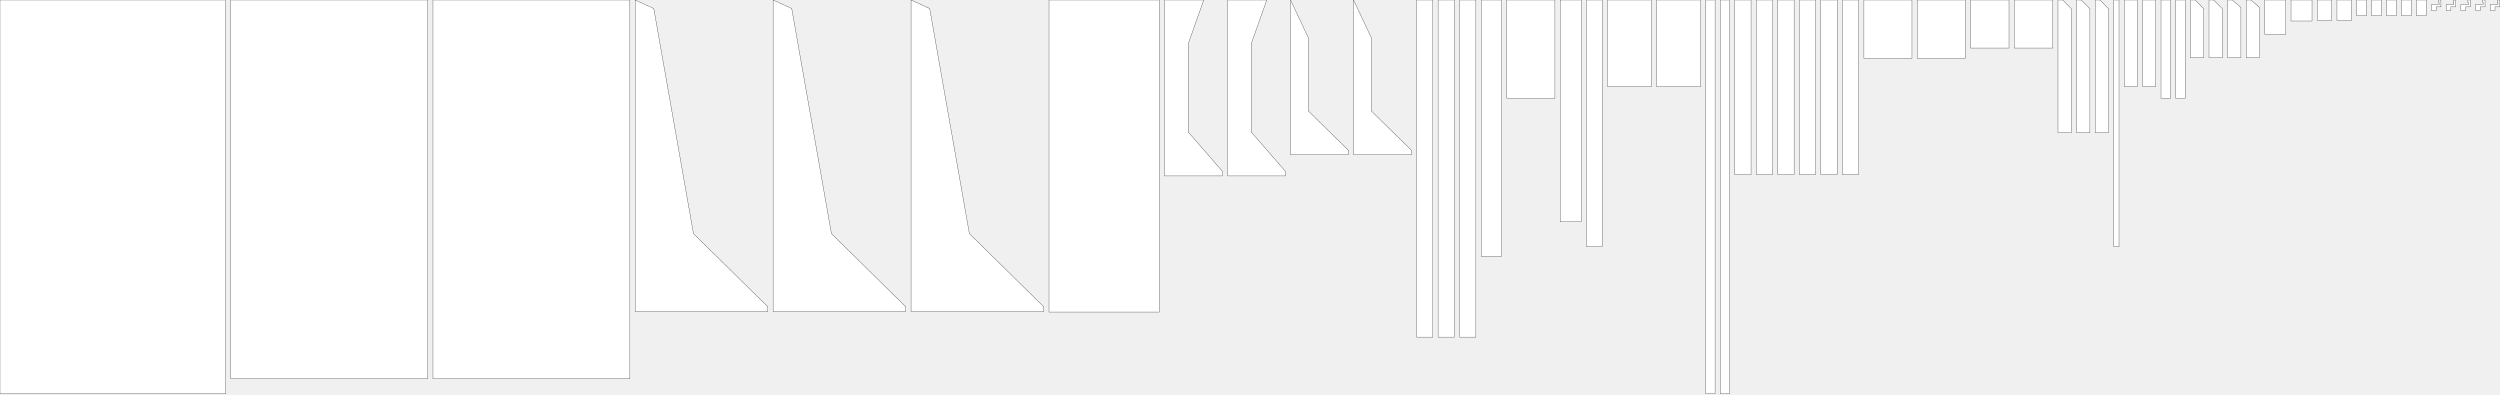
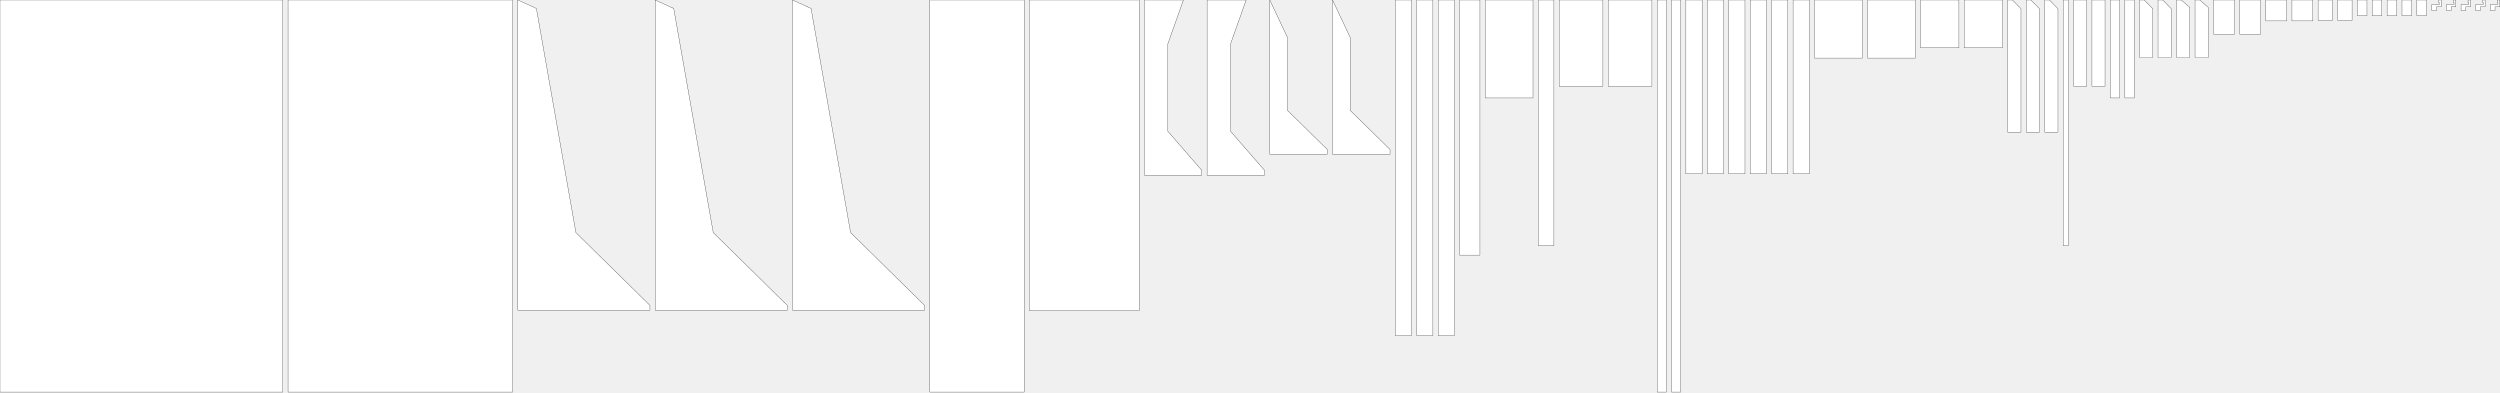
<svg xmlns="http://www.w3.org/2000/svg" baseProfile="tiny" height="100%" version="1.2" width="100%">
  <defs />
-   <polygon fill="white" points="0,1500 0,0 859.198,0 859.198,1500" stroke="black" />
-   <polygon fill="white" points="879.198,1442.76 1629.198,1442.76 1629.198,0.0 879.198,0.0" stroke="black" />
-   <polygon fill="white" points="1649.198,1442.76 2399.198,1442.76 2399.198,0.0 1649.198,0.0" stroke="black" />
-   <polygon fill="white" points="2419.198,1186.55 2419.198,0.0 2490.169,32.35 2641.387,889.911 2924.669,1168.55 2924.669,1186.55" stroke="black" />
-   <polygon fill="white" points="2944.669,1186.55 2944.669,0.0 3015.64,32.35 3166.858,889.911 3450.14,1168.55 3450.14,1186.55" stroke="black" />
-   <polygon fill="white" points="3470.14,1186.55 3470.14,0.0 3541.111,32.35 3692.329,889.911 3975.611,1168.55 3975.611,1186.55" stroke="black" />
-   <polygon fill="white" points="3995.611,1188.55 4415.611,1188.55 4415.611,0.0 3995.611,0.0" stroke="black" />
-   <polygon fill="white" points="4435.611,670 4435.611,0 4585.111,0 4525.611,167.5 4525.611,502.5 4655.611,652 4655.611,670" stroke="black" />
-   <polygon fill="white" points="4675.611,670 4675.611,0 4825.111,0 4765.611,167.5 4765.611,502.5 4895.611,652 4895.611,670" stroke="black" />
-   <polygon fill="white" points="4915.611,590 4915.611,0 4983.111,143.333 4983.111,422.5 5135.611,572 5135.611,590" stroke="black" />
-   <polygon fill="white" points="5155.611,590 5155.611,0 5223.111,143.333 5223.111,422.5 5375.611,572 5375.611,590" stroke="black" />
-   <polygon fill="white" points="5395.611,1284 5395.611,0 5457.611,0 5457.611,1284" stroke="black" />
-   <polygon fill="white" points="5477.611,1284 5477.611,0 5539.611,0 5539.611,1284" stroke="black" />
-   <polygon fill="white" points="5559.611,1284 5559.611,0 5621.611,0 5621.611,1284" stroke="black" />
-   <polygon fill="white" points="5641.611,976 5641.611,0 5719.611,0 5719.611,976" stroke="black" />
-   <polygon fill="white" points="5739.611,374.779 5922.611,374.779 5922.611,0.0 5739.611,0.0" stroke="black" />
-   <polygon fill="white" points="5942.611,845 5942.611,0 6022.611,0 6022.611,845" stroke="black" />
-   <polygon fill="white" points="6042.611,940 6042.611,0 6102.611,0 6102.611,940" stroke="black" />
-   <polygon fill="white" points="6122.611,330 6122.611,0 6290.111,0 6290.111,330" stroke="black" />
-   <polygon fill="white" points="6310.111,330 6310.111,0 6477.611,0 6477.611,330" stroke="black" />
-   <polygon fill="white" points="6497.611,1500 6497.611,0 6532.611,0 6532.611,1500" stroke="black" />
-   <polygon fill="white" points="6552.611,1500 6552.611,0 6587.611,0 6587.611,1500" stroke="black" />
-   <polygon fill="white" points="6607.611,665.198 6607.611,0.0 6669.611,0.0 6669.611,665.198" stroke="black" />
-   <polygon fill="white" points="6689.611,665.198 6689.611,0.0 6751.611,0.0 6751.611,665.198" stroke="black" />
-   <polygon fill="white" points="6771.611,665.198 6771.611,0.0 6833.611,0.0 6833.611,665.198" stroke="black" />
-   <polygon fill="white" points="6853.611,665.198 6853.611,0.0 6915.611,0.0 6915.611,665.198" stroke="black" />
-   <polygon fill="white" points="6935.611,665.198 6935.611,0.0 6997.611,0.0 6997.611,665.198" stroke="black" />
-   <polygon fill="white" points="7017.611,665.198 7017.611,0.0 7079.611,0.0 7079.611,665.198" stroke="black" />
-   <polygon fill="white" points="7099.611,222.189 7282.611,222.189 7282.611,0.0 7099.611,0.0" stroke="black" />
-   <polygon fill="white" points="7302.611,222.189 7485.611,222.189 7485.611,0.0 7302.611,0.0" stroke="black" />
-   <polygon fill="white" points="7505.611,183 7505.611,0 7652.191,0 7652.191,183" stroke="black" />
-   <polygon fill="white" points="7672.191,183 7672.191,0 7818.771,0 7818.771,183" stroke="black" />
-   <polygon fill="white" points="7838.771,505.471 7889.571,505.471 7889.571,33.346 7856.771,0.0 7838.771,0.0" stroke="black" />
-   <polygon fill="white" points="7909.571,505.471 7960.371,505.471 7960.371,33.346 7927.571,0.0 7909.571,0.0" stroke="black" />
-   <polygon fill="white" points="7980.371,505.471 8031.171,505.471 8031.171,33.346 7998.371,0.0 7980.371,0.0" stroke="black" />
-   <polygon fill="white" points="8051.171,940 8051.171,0 8071.171,0 8071.171,940" stroke="black" />
-   <polygon fill="white" points="8091.171,330 8091.171,0 8141.171,0 8141.171,330" stroke="black" />
-   <polygon fill="white" points="8161.171,330 8161.171,0 8211.171,0 8211.171,330" stroke="black" />
-   <polygon fill="white" points="8231.171,374.779 8267.171,374.779 8267.171,0.0 8231.171,0.0" stroke="black" />
-   <polygon fill="white" points="8287.171,374.779 8323.171,374.779 8323.171,0.0 8287.171,0.0" stroke="black" />
-   <polygon fill="white" points="8343.171,220 8393.971,220 8393.971,33.458 8361.171,0 8343.171,0" stroke="black" />
-   <polygon fill="white" points="8413.971,220 8464.771,220 8464.771,33.458 8431.971,0 8413.971,0" stroke="black" />
-   <polygon fill="white" points="8484.771,220 8535.571,220 8535.571,28.522 8502.771,0 8484.771,0" stroke="black" />
-   <polygon fill="white" points="8555.571,220 8606.371,220 8606.371,28.522 8573.571,0 8555.571,0" stroke="black" />
-   <polygon fill="white" points="8626.371,130.8 8706.371,130.8 8706.371,0.0 8626.371,0.0" stroke="black" />
-   <polygon fill="white" points="8726.371,80 8806.371,80 8806.371,0 8726.371,0" stroke="black" />
-   <polygon fill="white" points="8826.371,78 8826.371,0 8881.371,0 8881.371,78" stroke="black" />
-   <polygon fill="white" points="8901.371,78 8901.371,0 8956.371,0 8956.371,78" stroke="black" />
-   <polygon fill="white" points="8976.371,60 8976.371,0 9013.371,0 9013.371,60" stroke="black" />
-   <polygon fill="white" points="9033.371,60 9033.371,0 9070.371,0 9070.371,60" stroke="black" />
-   <polygon fill="white" points="9090.371,60 9090.371,0 9127.371,0 9127.371,60" stroke="black" />
-   <polygon fill="white" points="9147.371,60 9147.371,0 9184.371,0 9184.371,60" stroke="black" />
-   <polygon fill="white" points="9204.371,60 9204.371,0 9241.371,0 9241.371,60" stroke="black" />
-   <polygon fill="white" points="9261.371,40.25 9261.371,17.25 9290.621,17.25 9290.621,10.0 9288.121,10.0 9288.121,0.0 9297.371,0.0 9297.371,26.25 9279.371,26.25 9279.371,40.25" stroke="black" />
-   <polygon fill="white" points="9317.371,40.25 9317.371,17.25 9346.621,17.25 9346.621,10.0 9344.121,10.0 9344.121,0.0 9353.371,0.0 9353.371,26.25 9335.371,26.25 9335.371,40.25" stroke="black" />
-   <polygon fill="white" points="9373.371,40.25 9373.371,17.25 9402.621,17.25 9402.621,10.0 9400.121,10.0 9400.121,0.0 9409.371,0.0 9409.371,26.25 9391.371,26.25 9391.371,40.25" stroke="black" />
-   <polygon fill="white" points="9429.371,40.25 9429.371,17.25 9458.621,17.25 9458.621,10.0 9456.121,10.0 9456.121,0.0 9465.371,0.0 9465.371,26.25 9447.371,26.25 9447.371,40.25" stroke="black" />
-   <polygon fill="white" points="9485.371,40.25 9485.371,17.25 9514.621,17.25 9514.621,10.0 9512.121,10.0 9512.121,0.0 9521.371,0.0 9521.371,26.25 9503.371,26.25 9503.371,40.25" stroke="black" />
+   <polygon fill="white" points="0,1500 0,0 1082.07,0 1082.07,1500" stroke="black" />
+   <polygon fill="white" points="1102.07,1500 1102.07,0 1961.268,0 1961.268,1500" stroke="black" />
+   <polygon fill="white" points="1981.268,1186.55 1981.268,0.0 2052.239,32.35 2203.457,889.911 2486.739,1168.55 2486.739,1186.55" stroke="black" />
+   <polygon fill="white" points="2506.739,1186.55 2506.739,0.0 2577.71,32.35 2728.928,889.911 3012.21,1168.55 3012.21,1186.55" stroke="black" />
+   <polygon fill="white" points="3032.21,1186.55 3032.21,0.0 3103.181,32.35 3254.399,889.911 3537.681,1168.55 3537.681,1186.55" stroke="black" />
+   <polygon fill="white" points="3557.681,1500 3557.681,0 3918.371,0 3918.371,1500" stroke="black" />
+   <polygon fill="white" points="3938.371,1188.55 4358.371,1188.55 4358.371,0.0 3938.371,0.0" stroke="black" />
+   <polygon fill="white" points="4378.371,670 4378.371,0 4527.871,0 4468.371,167.5 4468.371,502.5 4598.371,652 4598.371,670" stroke="black" />
+   <polygon fill="white" points="4618.371,670 4618.371,0 4767.871,0 4708.371,167.5 4708.371,502.5 4838.371,652 4838.371,670" stroke="black" />
+   <polygon fill="white" points="4858.371,590 4858.371,0 4925.871,143.333 4925.871,422.5 5078.371,572 5078.371,590" stroke="black" />
+   <polygon fill="white" points="5098.371,590 5098.371,0 5165.871,143.333 5165.871,422.5 5318.371,572 5318.371,590" stroke="black" />
+   <polygon fill="white" points="5338.371,1284 5338.371,0 5400.371,0 5400.371,1284" stroke="black" />
+   <polygon fill="white" points="5420.371,1284 5420.371,0 5482.371,0 5482.371,1284" stroke="black" />
+   <polygon fill="white" points="5502.371,1284 5502.371,0 5564.371,0 5564.371,1284" stroke="black" />
+   <polygon fill="white" points="5584.371,976 5584.371,0 5662.371,0 5662.371,976" stroke="black" />
+   <polygon fill="white" points="5682.371,374.779 5865.371,374.779 5865.371,0.0 5682.371,0.0" stroke="black" />
+   <polygon fill="white" points="5885.371,940 5885.371,0 5945.371,0 5945.371,940" stroke="black" />
+   <polygon fill="white" points="5965.371,330 5965.371,0 6132.871,0 6132.871,330" stroke="black" />
+   <polygon fill="white" points="6152.871,330 6152.871,0 6320.371,0 6320.371,330" stroke="black" />
+   <polygon fill="white" points="6340.371,1500 6340.371,0 6375.371,0 6375.371,1500" stroke="black" />
+   <polygon fill="white" points="6395.371,1500 6395.371,0 6430.371,0 6430.371,1500" stroke="black" />
+   <polygon fill="white" points="6450.371,665.198 6450.371,0.0 6512.371,0.0 6512.371,665.198" stroke="black" />
+   <polygon fill="white" points="6532.371,665.198 6532.371,0.0 6594.371,0.0 6594.371,665.198" stroke="black" />
+   <polygon fill="white" points="6614.371,665.198 6614.371,0.0 6676.371,0.0 6676.371,665.198" stroke="black" />
+   <polygon fill="white" points="6696.371,665.198 6696.371,0.0 6758.371,0.0 6758.371,665.198" stroke="black" />
+   <polygon fill="white" points="6778.371,665.198 6778.371,0.0 6840.371,0.0 6840.371,665.198" stroke="black" />
+   <polygon fill="white" points="6860.371,665.198 6860.371,0.0 6922.371,0.0 6922.371,665.198" stroke="black" />
+   <polygon fill="white" points="6942.371,222.189 7125.371,222.189 7125.371,0.0 6942.371,0.0" stroke="black" />
+   <polygon fill="white" points="7145.371,222.189 7328.371,222.189 7328.371,0.0 7145.371,0.0" stroke="black" />
+   <polygon fill="white" points="7348.371,183 7348.371,0 7494.951,0 7494.951,183" stroke="black" />
+   <polygon fill="white" points="7514.951,183 7514.951,0 7661.531,0 7661.531,183" stroke="black" />
+   <polygon fill="white" points="7681.531,505.471 7732.331,505.471 7732.331,33.346 7699.531,0.0 7681.531,0.0" stroke="black" />
+   <polygon fill="white" points="7752.331,505.471 7803.131,505.471 7803.131,33.346 7770.331,0.0 7752.331,0.0" stroke="black" />
+   <polygon fill="white" points="7823.131,505.471 7873.931,505.471 7873.931,33.346 7841.131,0.0 7823.131,0.0" stroke="black" />
+   <polygon fill="white" points="7893.931,940 7893.931,0 7913.931,0 7913.931,940" stroke="black" />
+   <polygon fill="white" points="7933.931,330 7933.931,0 7983.931,0 7983.931,330" stroke="black" />
+   <polygon fill="white" points="8003.931,330 8003.931,0 8053.931,0 8053.931,330" stroke="black" />
+   <polygon fill="white" points="8073.931,374.779 8109.931,374.779 8109.931,0.0 8073.931,0.0" stroke="black" />
+   <polygon fill="white" points="8129.931,374.779 8165.931,374.779 8165.931,0.0 8129.931,0.0" stroke="black" />
+   <polygon fill="white" points="8185.931,220 8236.731,220 8236.731,33.458 8203.931,0 8185.931,0" stroke="black" />
+   <polygon fill="white" points="8256.731,220 8307.531,220 8307.531,33.458 8274.731,0 8256.731,0" stroke="black" />
+   <polygon fill="white" points="8327.531,220 8378.331,220 8378.331,28.522 8345.531,0 8327.531,0" stroke="black" />
+   <polygon fill="white" points="8398.331,220 8449.131,220 8449.131,28.522 8416.331,0 8398.331,0" stroke="black" />
+   <polygon fill="white" points="8469.131,130.8 8549.131,130.8 8549.131,0.0 8469.131,0.0" stroke="black" />
+   <polygon fill="white" points="8569.131,130.8 8649.131,130.8 8649.131,0.0 8569.131,0.0" stroke="black" />
+   <polygon fill="white" points="8669.131,80 8749.131,80 8749.131,0 8669.131,0" stroke="black" />
+   <polygon fill="white" points="8769.131,80 8849.131,80 8849.131,0 8769.131,0" stroke="black" />
+   <polygon fill="white" points="8869.131,78 8869.131,0 8924.131,0 8924.131,78" stroke="black" />
+   <polygon fill="white" points="8944.131,78 8944.131,0 8999.131,0 8999.131,78" stroke="black" />
+   <polygon fill="white" points="9019.131,60 9019.131,0 9056.131,0 9056.131,60" stroke="black" />
+   <polygon fill="white" points="9076.131,60 9076.131,0 9113.131,0 9113.131,60" stroke="black" />
+   <polygon fill="white" points="9133.131,60 9133.131,0 9170.131,0 9170.131,60" stroke="black" />
+   <polygon fill="white" points="9190.131,60 9190.131,0 9227.131,0 9227.131,60" stroke="black" />
+   <polygon fill="white" points="9247.131,60 9247.131,0 9284.131,0 9284.131,60" stroke="black" />
+   <polygon fill="white" points="9304.131,40.25 9304.131,17.25 9333.381,17.25 9333.381,10.0 9330.881,10.0 9330.881,0.0 9340.131,0.0 9340.131,26.25 9322.131,26.25 9322.131,40.25" stroke="black" />
+   <polygon fill="white" points="9360.131,40.25 9360.131,17.25 9389.381,17.25 9389.381,10.0 9386.881,10.0 9386.881,0.0 9396.131,0.0 9396.131,26.25 9378.131,26.25 9378.131,40.25" stroke="black" />
+   <polygon fill="white" points="9416.131,40.25 9416.131,17.25 9445.381,17.25 9445.381,10.0 9442.881,10.0 9442.881,0.0 9452.131,0.0 9452.131,26.25 9434.131,26.25 9434.131,40.25" stroke="black" />
+   <polygon fill="white" points="9472.131,40.25 9472.131,17.25 9501.381,17.25 9501.381,10.0 9498.881,10.0 9498.881,0.0 9508.131,0.0 9508.131,26.25 9490.131,26.25 9490.131,40.25" stroke="black" />
+   <polygon fill="white" points="9528.131,40.25 9528.131,17.25 9557.381,17.25 9557.381,10.0 9554.881,10.0 9554.881,0.0 9564.131,0.0 9564.131,26.25 9546.131,26.25 9546.131,40.25" stroke="black" />
</svg>
